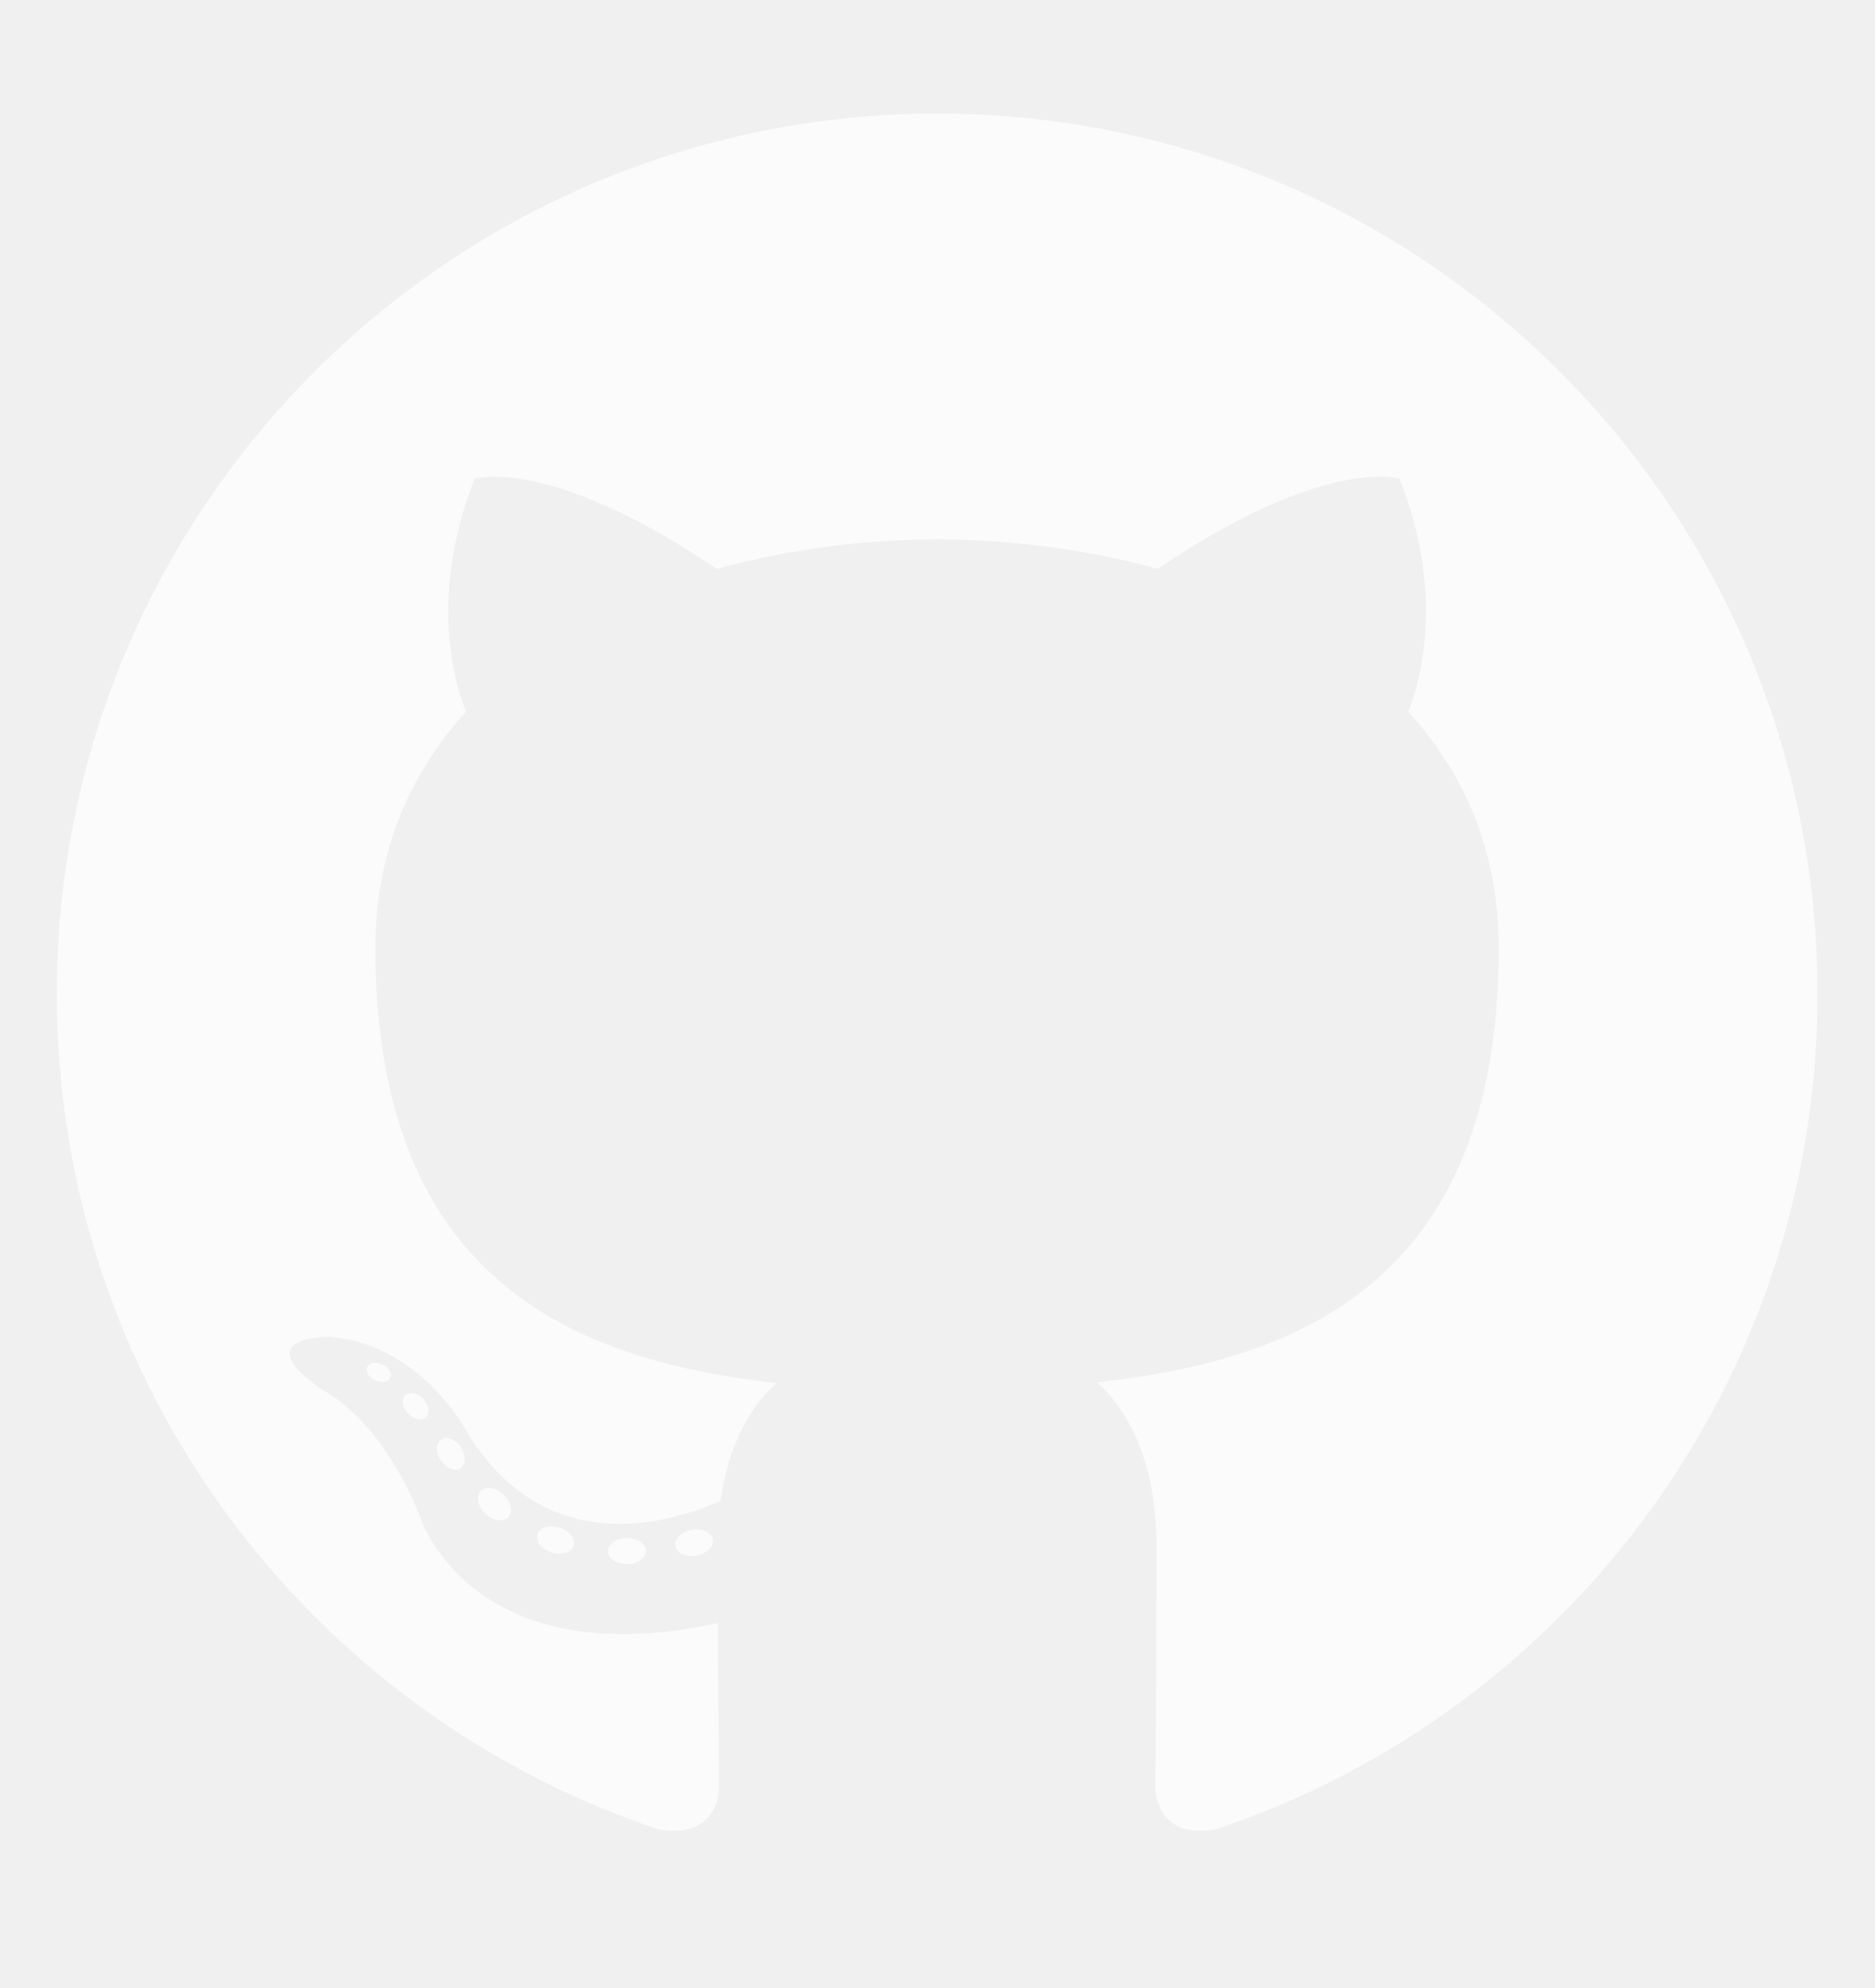
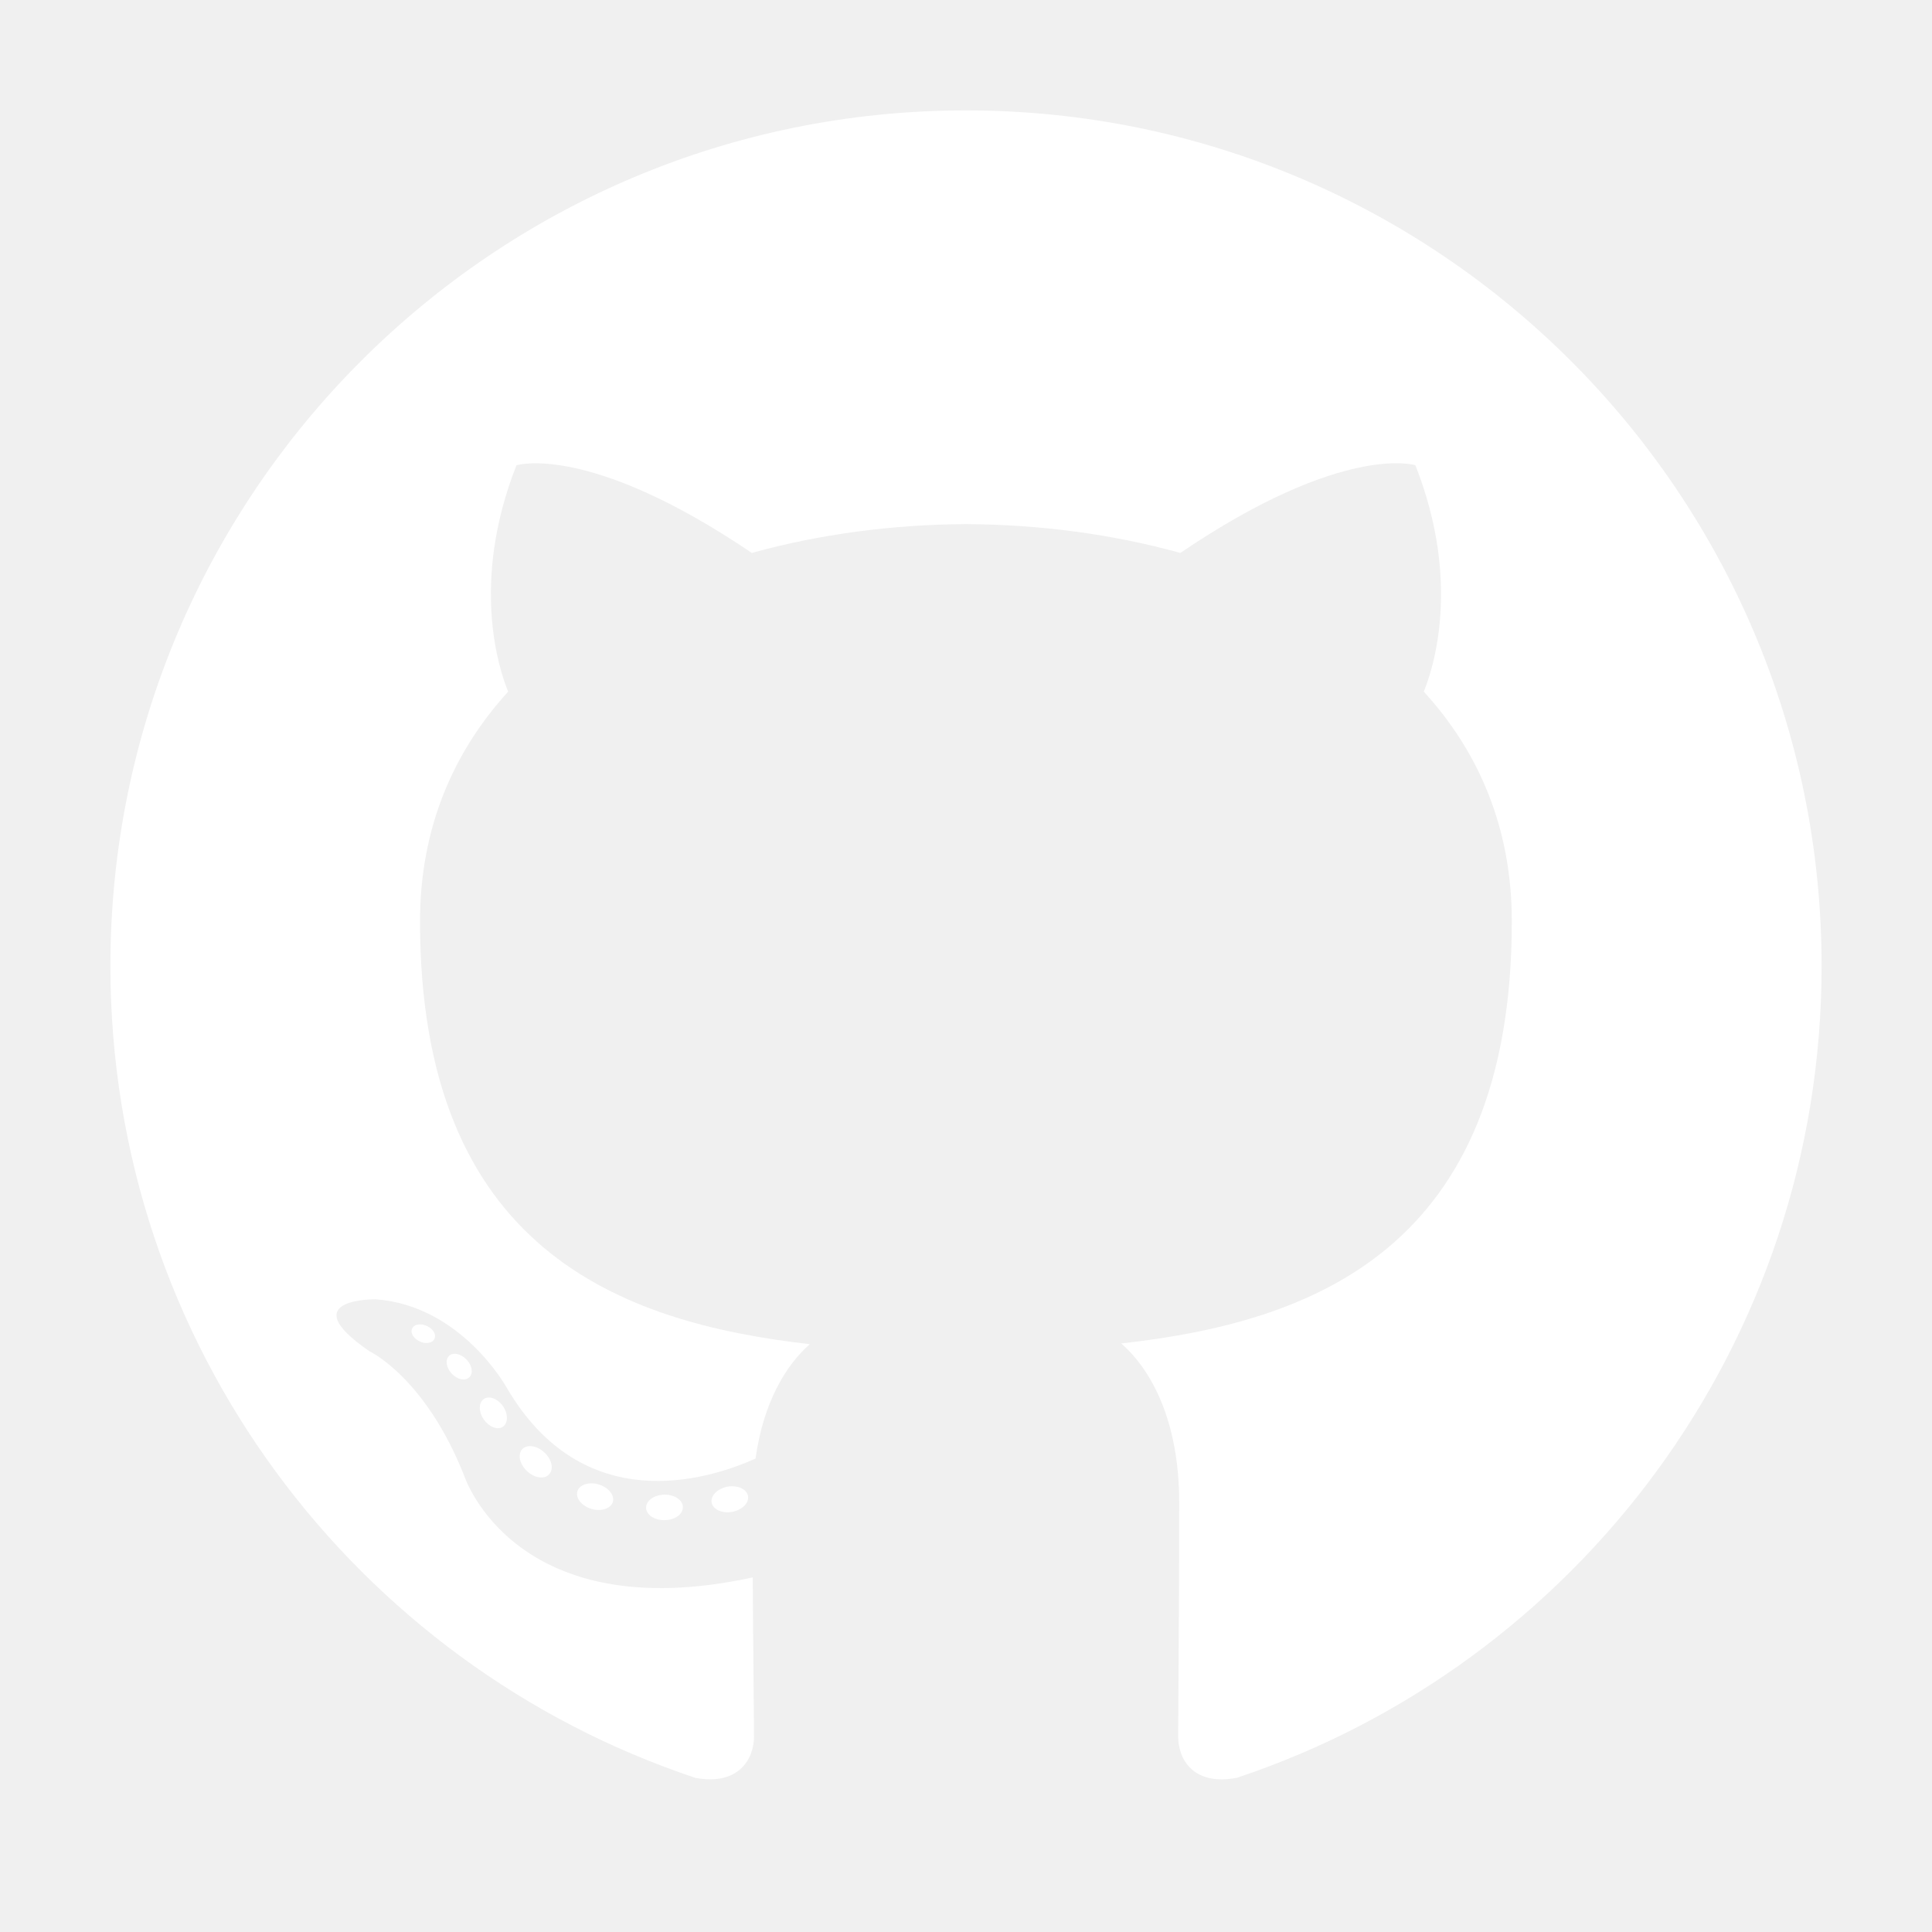
- <svg xmlns="http://www.w3.org/2000/svg" width="33" height="35" viewBox="0 0 33 35" fill="none">
-   <g opacity="0.7">
-     <path fill-rule="evenodd" clip-rule="evenodd" d="M16.5 2C7.941 2 1 8.939 1 17.5C1 24.348 5.441 30.158 11.6 32.208C12.374 32.352 12.659 31.872 12.659 31.462C12.659 31.093 12.644 29.872 12.637 28.576C8.325 29.514 7.415 26.748 7.415 26.748C6.71 24.956 5.695 24.48 5.695 24.48C4.288 23.518 5.801 23.538 5.801 23.538C7.357 23.647 8.177 25.135 8.177 25.135C9.559 27.504 11.803 26.819 12.687 26.424C12.826 25.422 13.228 24.738 13.671 24.351C10.228 23.959 6.609 22.63 6.609 16.691C6.609 14.999 7.215 13.616 8.206 12.53C8.045 12.14 7.515 10.564 8.356 8.429C8.356 8.429 9.658 8.012 12.62 10.017C13.856 9.674 15.182 9.501 16.5 9.495C17.817 9.501 19.144 9.673 20.383 10.017C23.341 8.011 24.641 8.428 24.641 8.428C25.484 10.563 24.954 12.139 24.793 12.53C25.787 13.615 26.388 14.998 26.388 16.69C26.388 22.644 22.762 23.954 19.311 24.338C19.867 24.819 20.362 25.763 20.362 27.209C20.362 29.282 20.344 30.951 20.344 31.462C20.344 31.875 20.624 32.358 21.409 32.206C27.564 30.154 32 24.346 32 17.5C32 8.94 25.06 2 16.5 2Z" fill="white" />
-     <path d="M6.871 24.254C6.836 24.331 6.715 24.354 6.605 24.302C6.492 24.251 6.429 24.146 6.466 24.069C6.499 23.989 6.62 23.968 6.732 24.021C6.845 24.071 6.91 24.177 6.87 24.254L6.871 24.254ZM7.498 24.954C7.425 25.023 7.28 24.991 7.182 24.883C7.081 24.775 7.062 24.63 7.137 24.561C7.213 24.492 7.353 24.525 7.455 24.633C7.556 24.742 7.576 24.885 7.499 24.955L7.498 24.954ZM8.11 25.847C8.015 25.913 7.859 25.851 7.763 25.713C7.668 25.575 7.668 25.41 7.766 25.344C7.862 25.278 8.015 25.337 8.112 25.474C8.207 25.614 8.207 25.78 8.11 25.847ZM8.947 26.71C8.862 26.803 8.681 26.778 8.548 26.651C8.413 26.526 8.375 26.348 8.46 26.254C8.547 26.16 8.729 26.187 8.862 26.313C8.997 26.438 9.038 26.616 8.947 26.709L8.947 26.71ZM10.102 27.21C10.064 27.332 9.89 27.387 9.714 27.335C9.539 27.282 9.424 27.14 9.46 27.017C9.496 26.895 9.671 26.838 9.848 26.893C10.024 26.946 10.138 27.087 10.102 27.21ZM11.37 27.303C11.375 27.431 11.226 27.537 11.042 27.539C10.856 27.544 10.706 27.44 10.704 27.314C10.704 27.185 10.85 27.081 11.036 27.077C11.22 27.074 11.371 27.176 11.371 27.303L11.37 27.303ZM12.551 27.102C12.573 27.227 12.445 27.355 12.262 27.389C12.082 27.422 11.915 27.345 11.892 27.221C11.87 27.094 12 26.966 12.18 26.932C12.363 26.901 12.528 26.976 12.551 27.102Z" fill="white" />
-   </g>
+ <svg xmlns="http://www.w3.org/2000/svg" width="800px" height="800px" viewBox="0 0 33 35" fill="none">
+   <path fill-rule="evenodd" clip-rule="evenodd" d="M16.5 2C7.941 2 1 8.939 1 17.5C1 24.348 5.441 30.158 11.6 32.208C12.374 32.352 12.659 31.872 12.659 31.462C12.659 31.093 12.644 29.872 12.637 28.576C8.325 29.514 7.415 26.748 7.415 26.748C6.71 24.956 5.695 24.48 5.695 24.48C4.288 23.518 5.801 23.538 5.801 23.538C7.357 23.647 8.177 25.135 8.177 25.135C9.559 27.504 11.803 26.819 12.687 26.424C12.826 25.422 13.228 24.738 13.671 24.351C10.228 23.959 6.609 22.63 6.609 16.691C6.609 14.999 7.215 13.616 8.206 12.53C8.045 12.14 7.515 10.564 8.356 8.429C8.356 8.429 9.658 8.012 12.62 10.017C13.856 9.674 15.182 9.501 16.5 9.495C17.817 9.501 19.144 9.673 20.383 10.017C23.341 8.011 24.641 8.428 24.641 8.428C25.484 10.563 24.954 12.139 24.793 12.53C25.787 13.615 26.388 14.998 26.388 16.69C26.388 22.644 22.762 23.954 19.311 24.338C19.867 24.819 20.362 25.763 20.362 27.209C20.362 29.282 20.344 30.951 20.344 31.462C20.344 31.875 20.624 32.358 21.409 32.206C27.564 30.154 32 24.346 32 17.5C32 8.94 25.06 2 16.5 2Z" fill="white" />
+   <path d="M6.871 24.254C6.836 24.331 6.715 24.354 6.605 24.302C6.492 24.251 6.429 24.146 6.466 24.069C6.499 23.989 6.62 23.968 6.732 24.021C6.845 24.071 6.91 24.177 6.87 24.254L6.871 24.254ZM7.498 24.954C7.425 25.023 7.28 24.991 7.182 24.883C7.081 24.775 7.062 24.63 7.137 24.561C7.213 24.492 7.353 24.525 7.455 24.633C7.556 24.742 7.576 24.885 7.499 24.955L7.498 24.954ZM8.11 25.847C8.015 25.913 7.859 25.851 7.763 25.713C7.668 25.575 7.668 25.41 7.766 25.344C7.862 25.278 8.015 25.337 8.112 25.474C8.207 25.614 8.207 25.78 8.11 25.847ZM8.947 26.71C8.862 26.803 8.681 26.778 8.548 26.651C8.413 26.526 8.375 26.348 8.46 26.254C8.547 26.16 8.729 26.187 8.862 26.313C8.997 26.438 9.038 26.616 8.947 26.709L8.947 26.71ZM10.102 27.21C10.064 27.332 9.89 27.387 9.714 27.335C9.539 27.282 9.424 27.14 9.46 27.017C9.496 26.895 9.671 26.838 9.848 26.893C10.024 26.946 10.138 27.087 10.102 27.21ZM11.37 27.303C11.375 27.431 11.226 27.537 11.042 27.539C10.856 27.544 10.706 27.44 10.704 27.314C10.704 27.185 10.85 27.081 11.036 27.077C11.22 27.074 11.371 27.176 11.371 27.303L11.37 27.303ZM12.551 27.102C12.573 27.227 12.445 27.355 12.262 27.389C12.082 27.422 11.915 27.345 11.892 27.221C11.87 27.094 12 26.966 12.18 26.932C12.363 26.901 12.528 26.976 12.551 27.102Z" fill="white" />
</svg>
